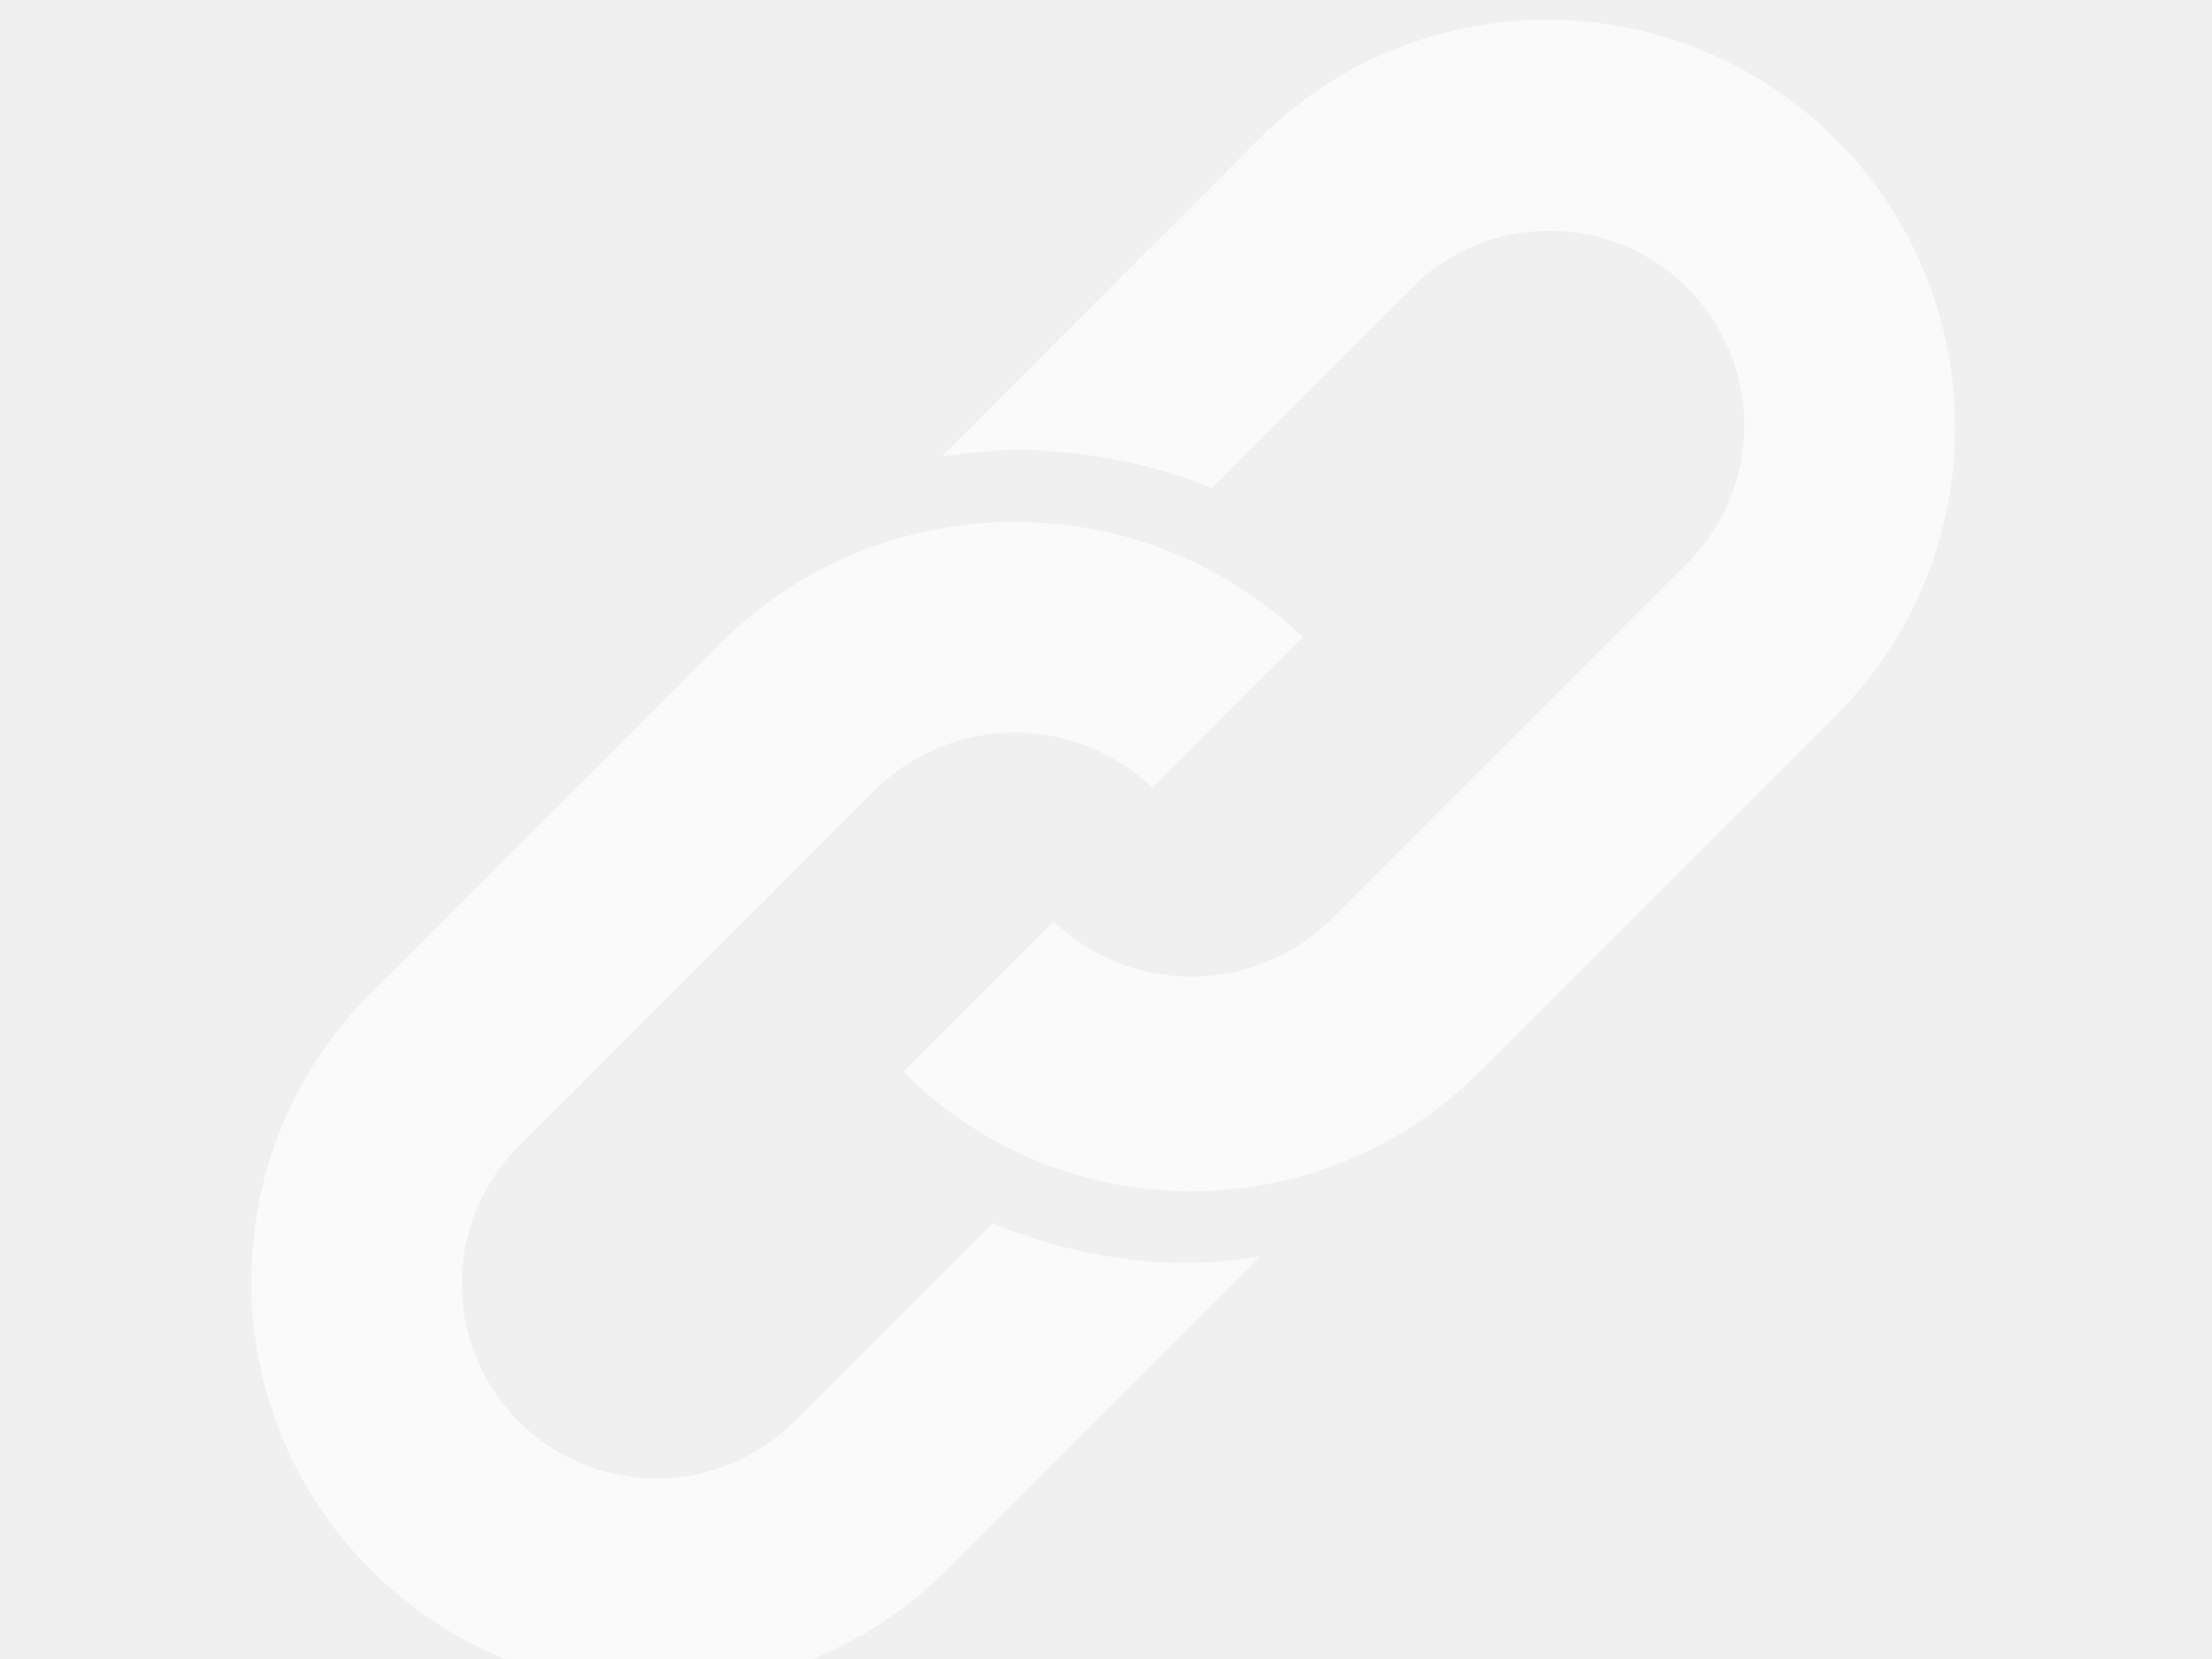
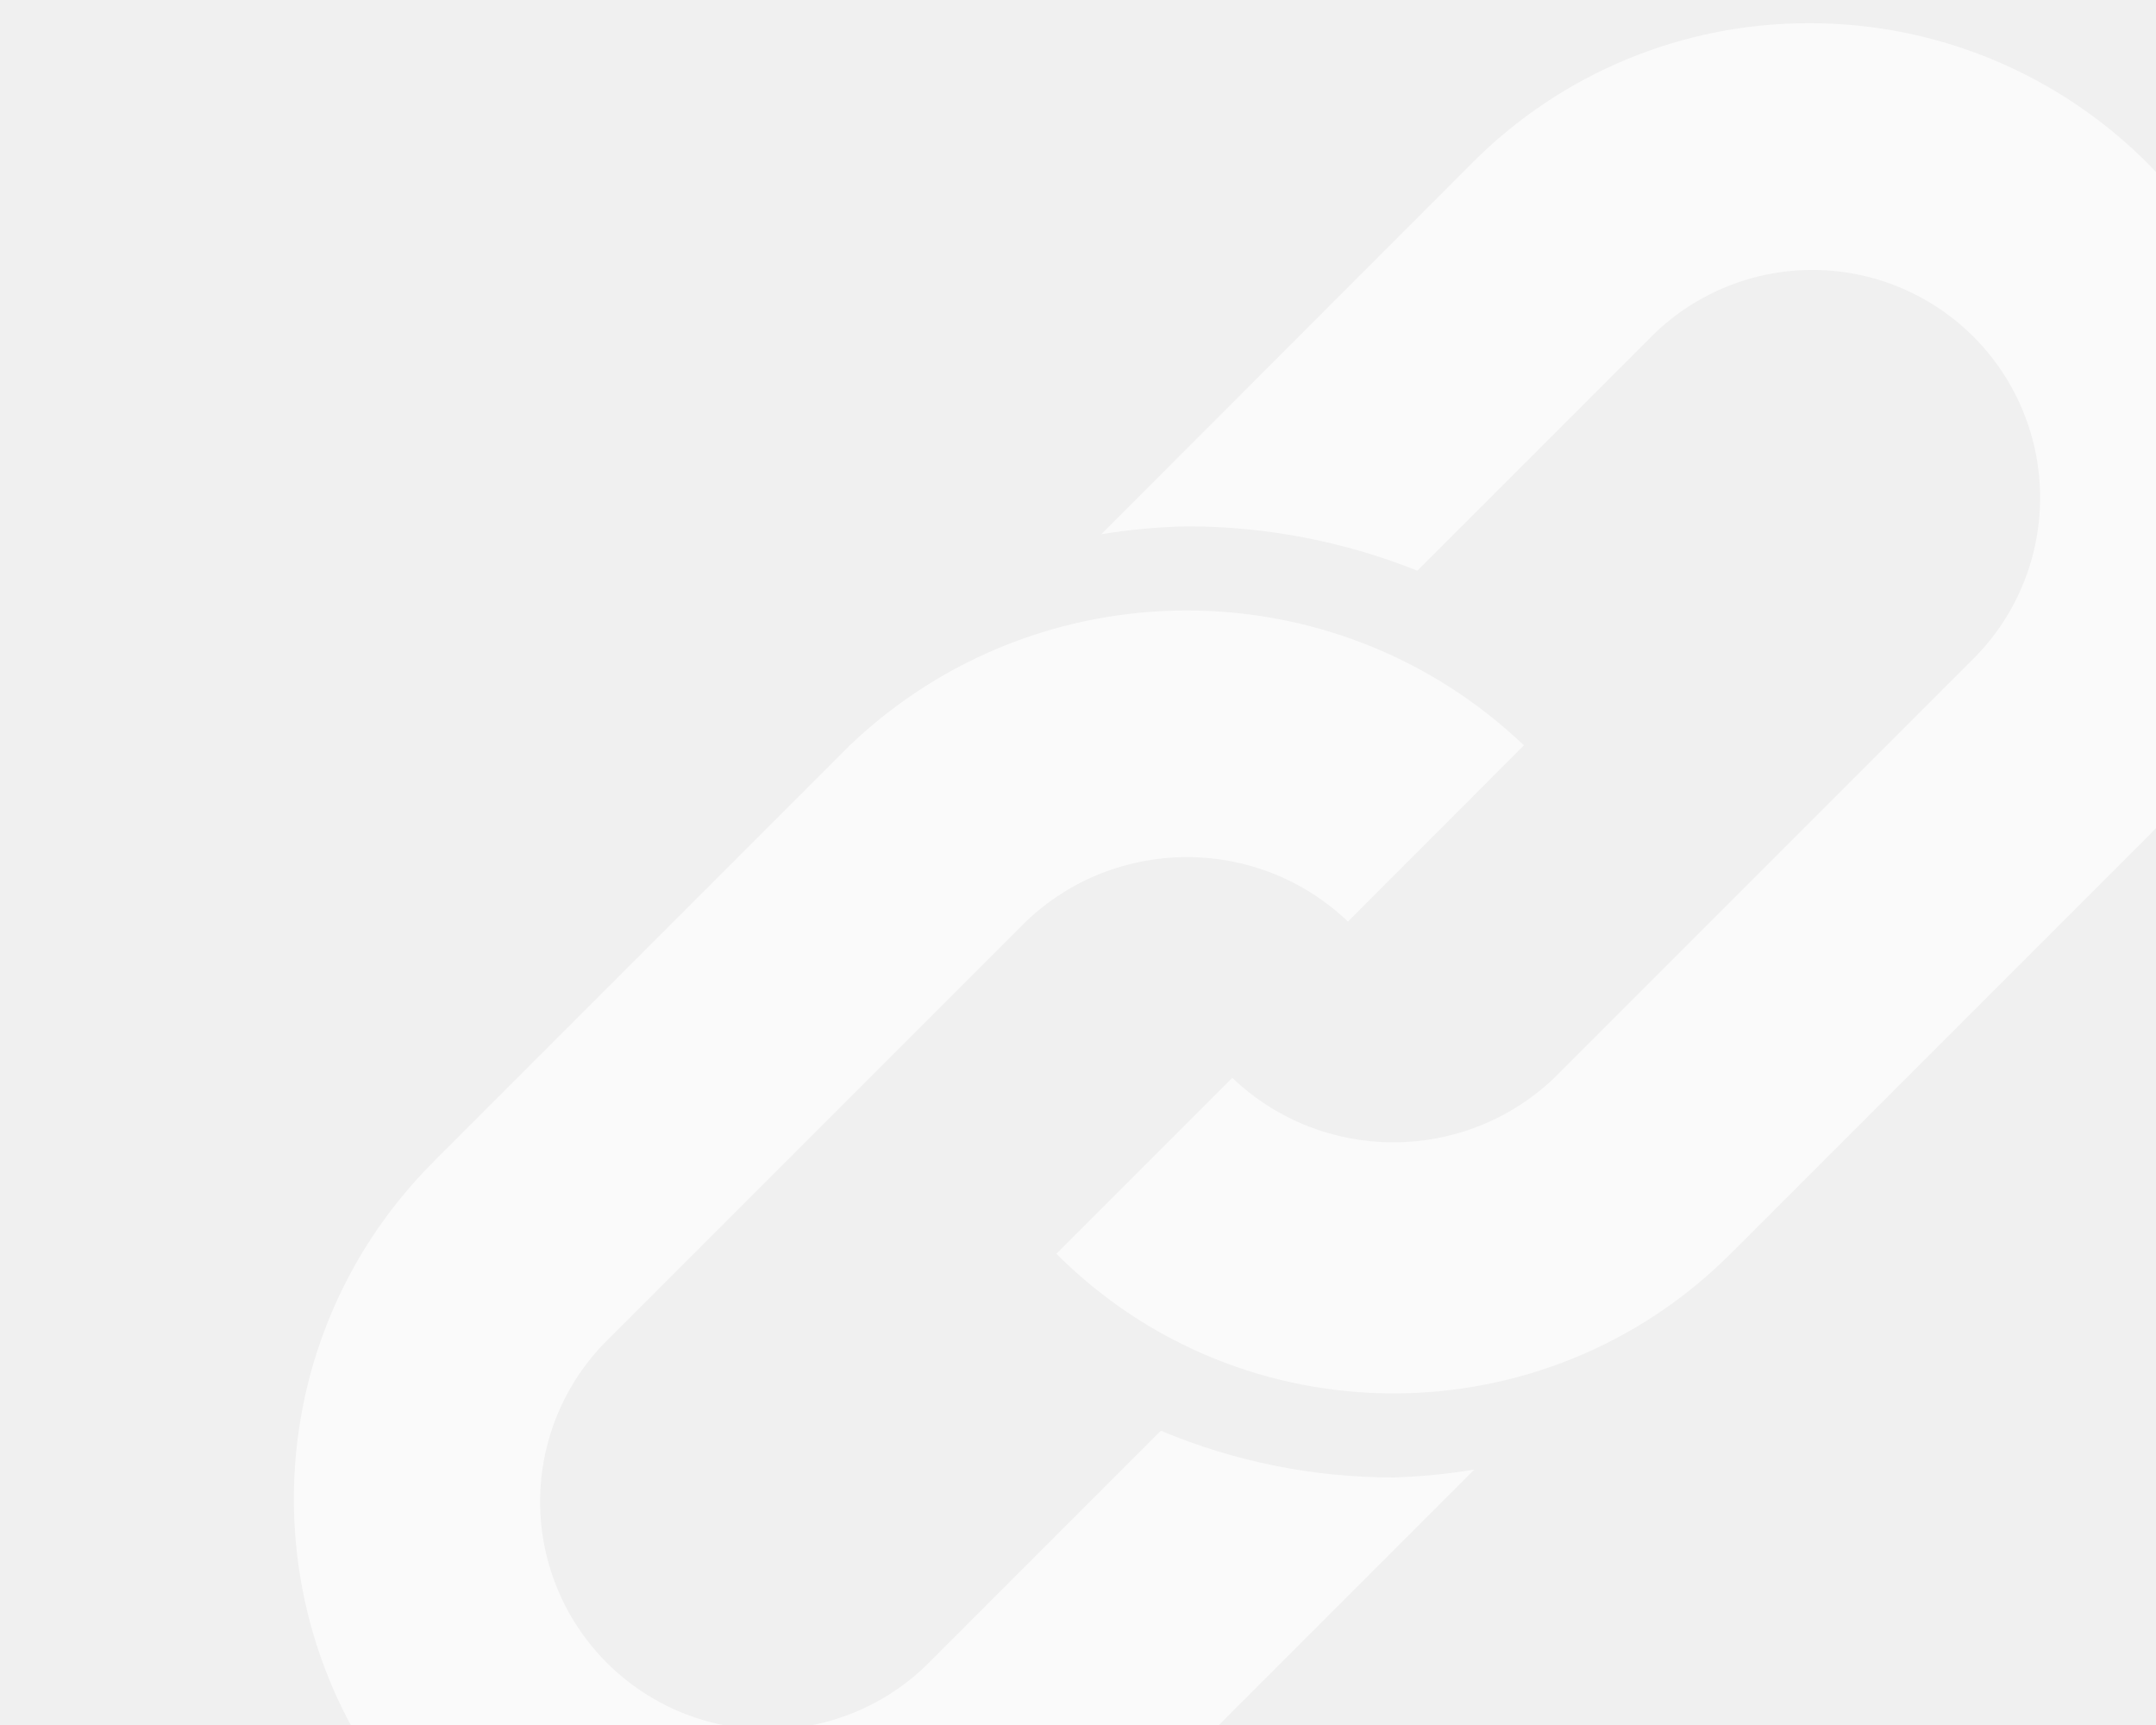
- <svg xmlns="http://www.w3.org/2000/svg" width="36" height="27">
+ <svg xmlns="http://www.w3.org/2000/svg" width="30" height="24">
  <defs />
  <defs>
    <clipPath id="a">
      <path fill="#fff" stroke="#707070" d="M0 0h36v27H0z" data-name="Rectangle 4" transform="translate(.151)" />
    </clipPath>
  </defs>
  <g clip-path="url(#a)" data-name="Mask Group 3" opacity=".65" transform="translate(-.151)">
    <g fill="#fff">
      <path d="M25.327.323a6.591 6.591 0 00-4.691 1.944l-5.162 5.166a8.6 8.6 0 011.193-.11 8.649 8.649 0 013.206.617l3.218-3.218a3.169 3.169 0 114.481 4.481l-5.793 5.793a3.246 3.246 0 01-4.481 0l-2.448 2.448a6.634 6.634 0 009.381 0l5.796-5.795a6.634 6.634 0 00-4.7-11.326z" data-name="Path 20" />
      <path d="M16.302 19.908l-3.188 3.188a3.169 3.169 0 11-4.481-4.481l5.793-5.793a3.246 3.246 0 014.481 0l2.449-2.452a6.8 6.8 0 00-9.381 0l-5.792 5.794a6.634 6.634 0 109.382 9.382l5.1-5.1a8.4 8.4 0 01-1.124.11 8.35 8.35 0 01-3.236-.65z" data-name="Path 21" />
    </g>
  </g>
</svg>
